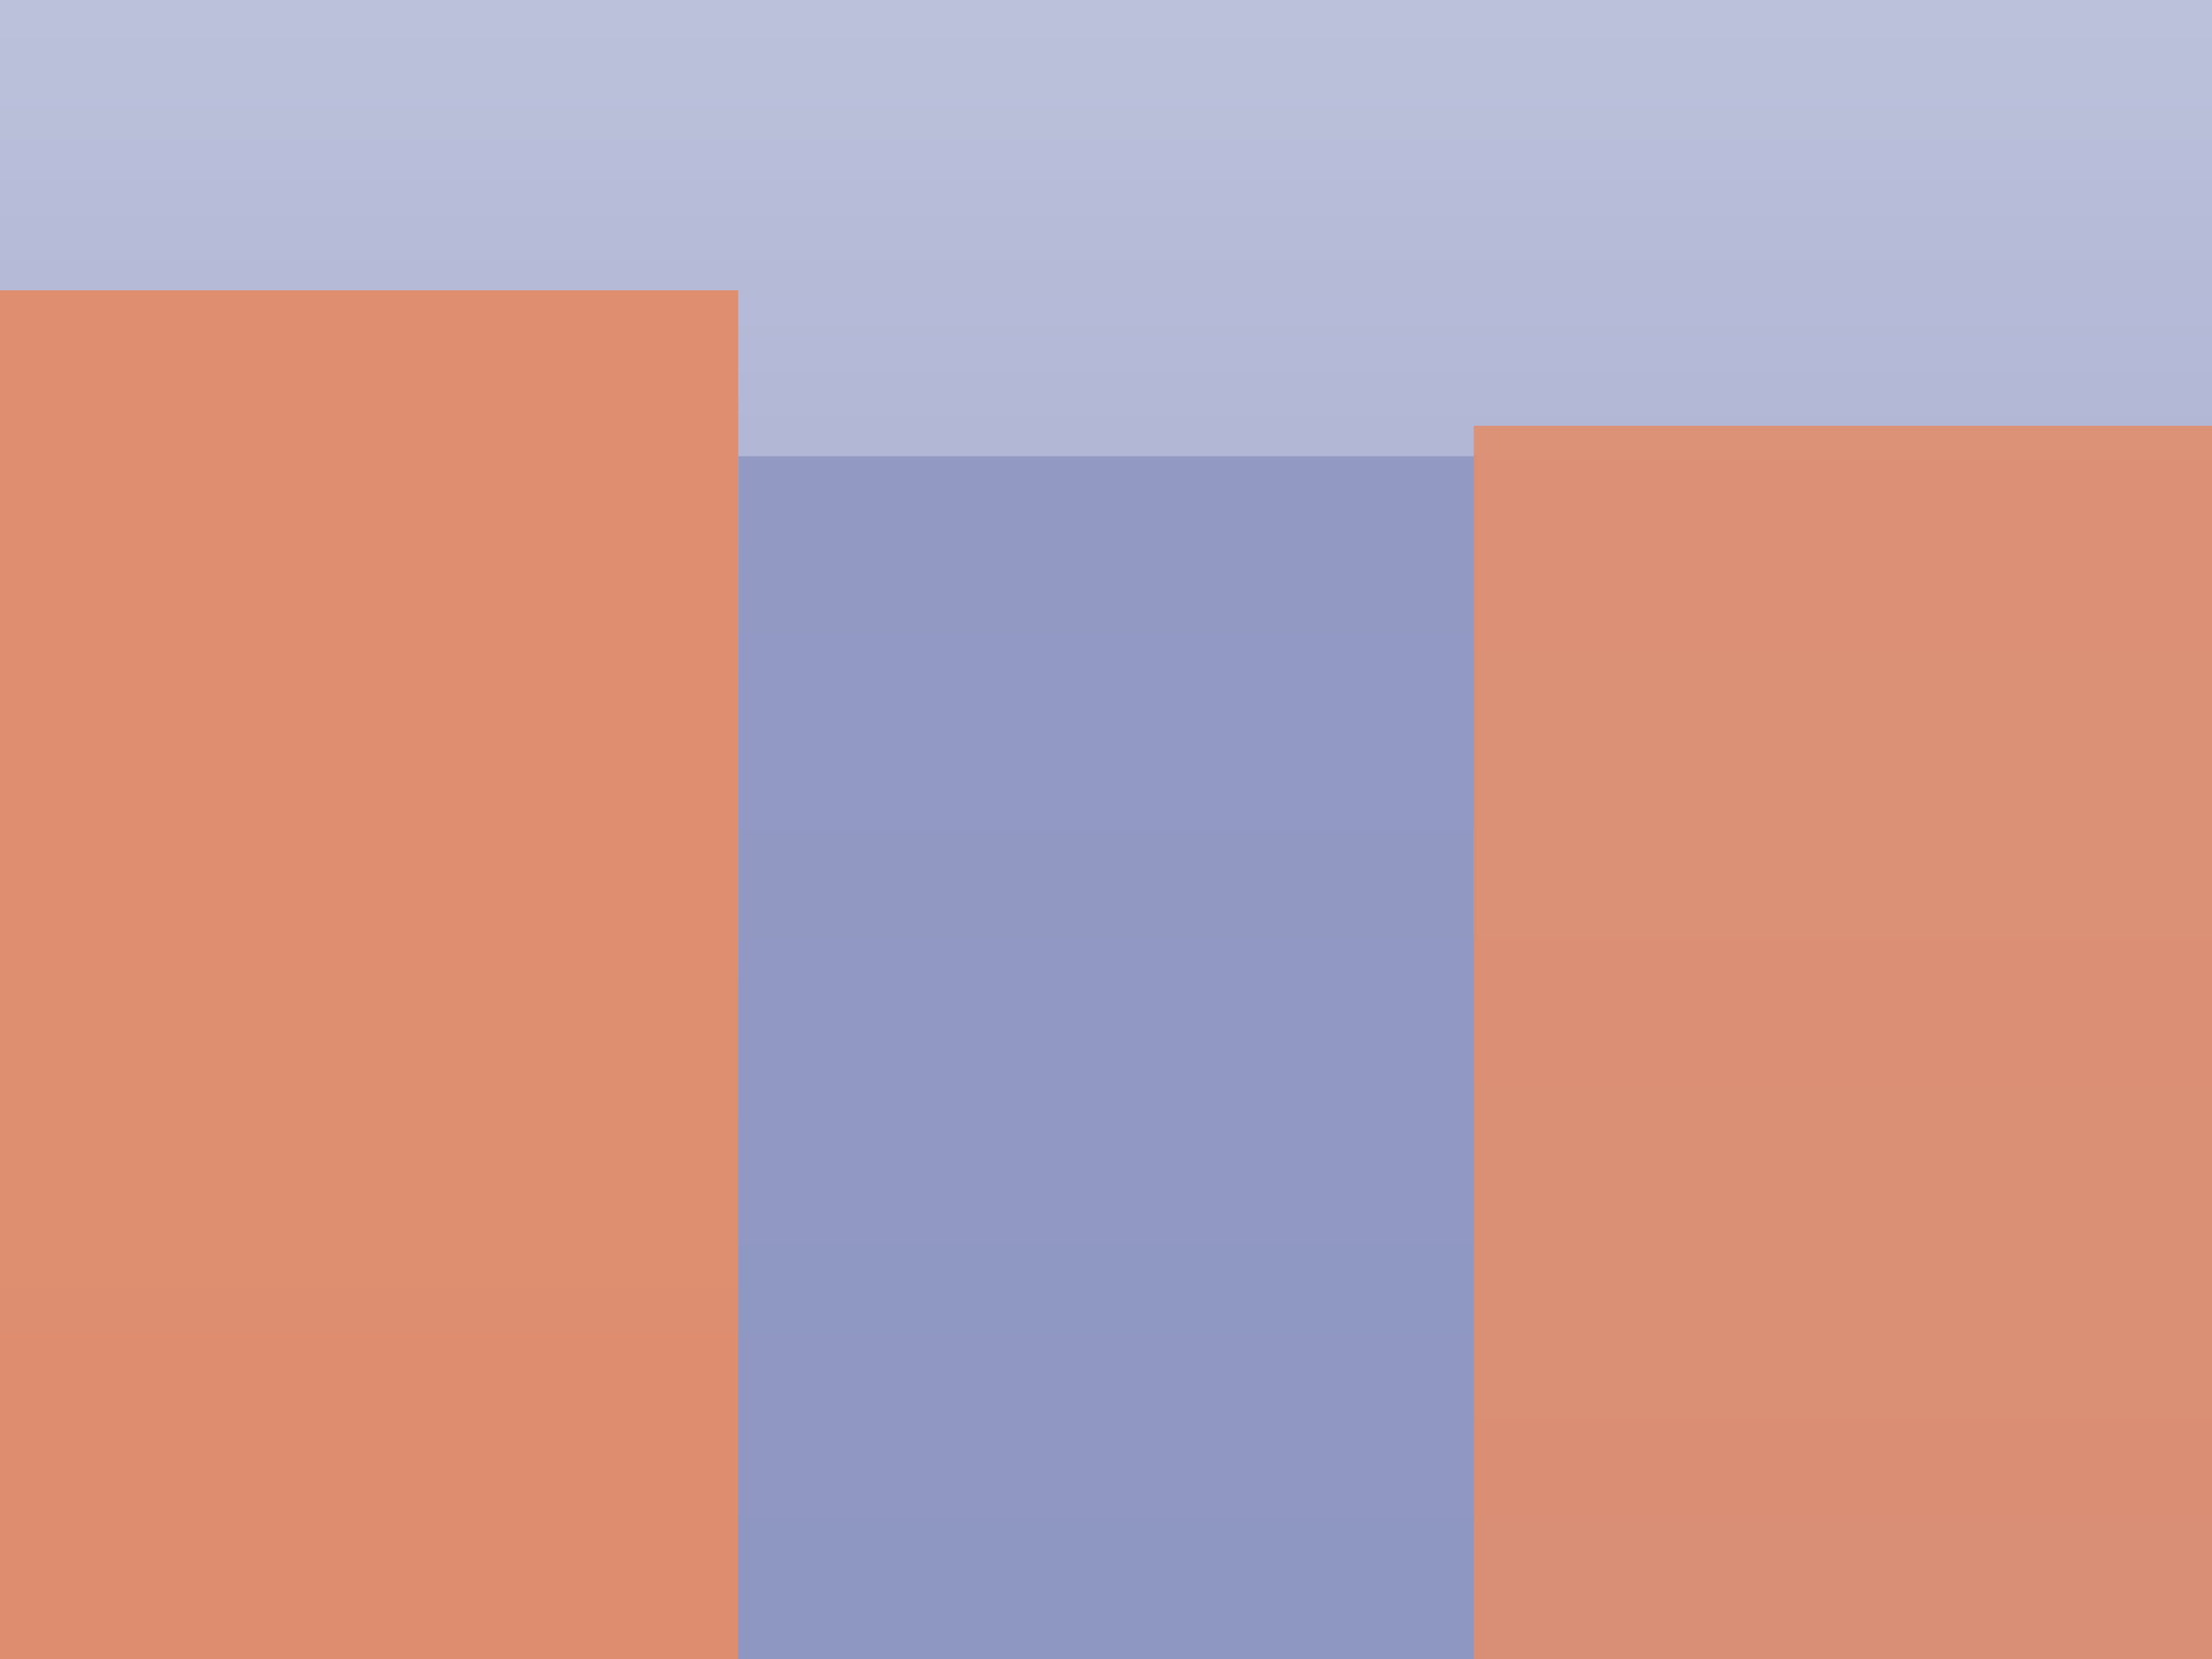
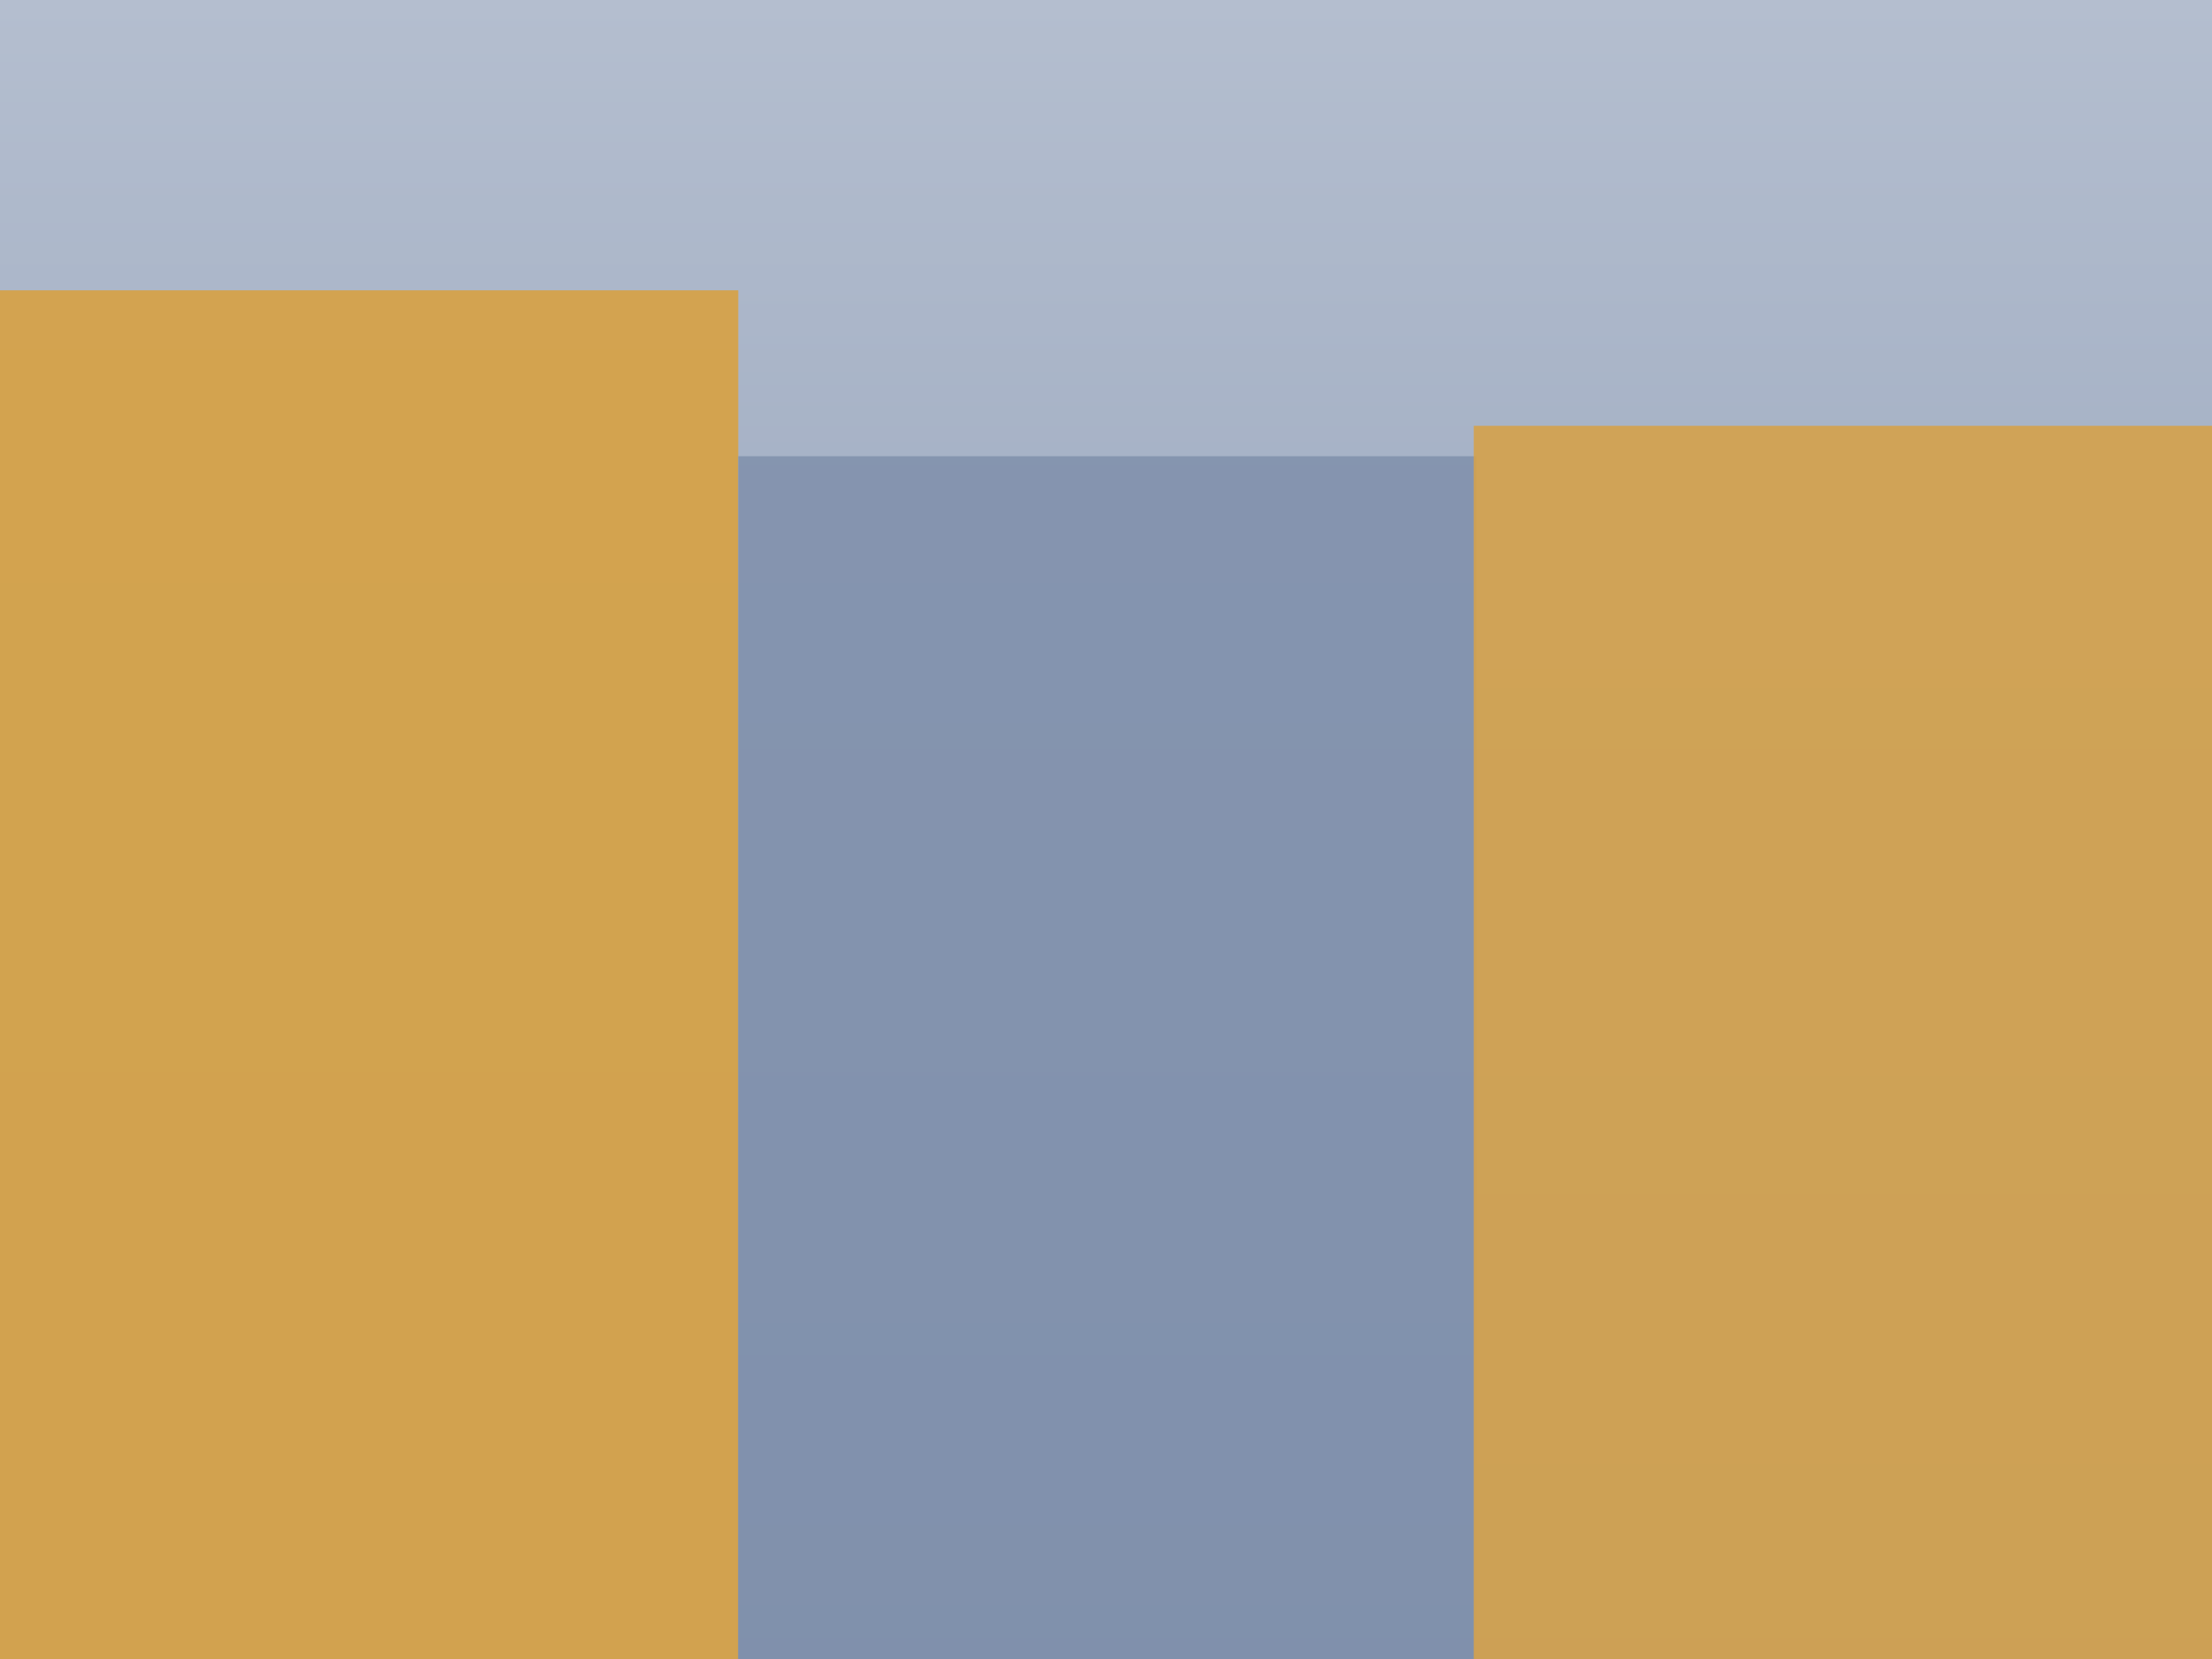
<svg xmlns="http://www.w3.org/2000/svg" viewBox="0 0 800 600" width="800" height="600">
  <defs>
    <linearGradient id="b" x1="0" y1="0" x2="0" y2="1">
-       <stop offset="0" stop-color="#bcc1db" />
-       <stop offset="1" stop-color="#929bc4" />
+       <stop offset="0" stop-color="#b4becf" />
+       <stop offset="1" stop-color="#8595b0" />
    </linearGradient>
  </defs>
  <rect width="800" height="600" fill="url(#b)" />
-   <rect x="0" y="105" width="267" height="495" fill="#e08e6d" opacity="0.97" />
-   <rect x="267" y="165" width="267" height="435" fill="#8d96c1" opacity="0.86" />
-   <rect x="533" y="154" width="267" height="446" fill="#e08e6d" opacity="0.91" />
+   <rect x="0" y="105" width="267" height="495" fill="#d4a24c" opacity="0.97" />
+   <rect x="267" y="165" width="267" height="435" fill="#7f90ac" opacity="0.86" />
+   <rect x="533" y="154" width="267" height="446" fill="#d4a24c" opacity="0.91" />
</svg>
